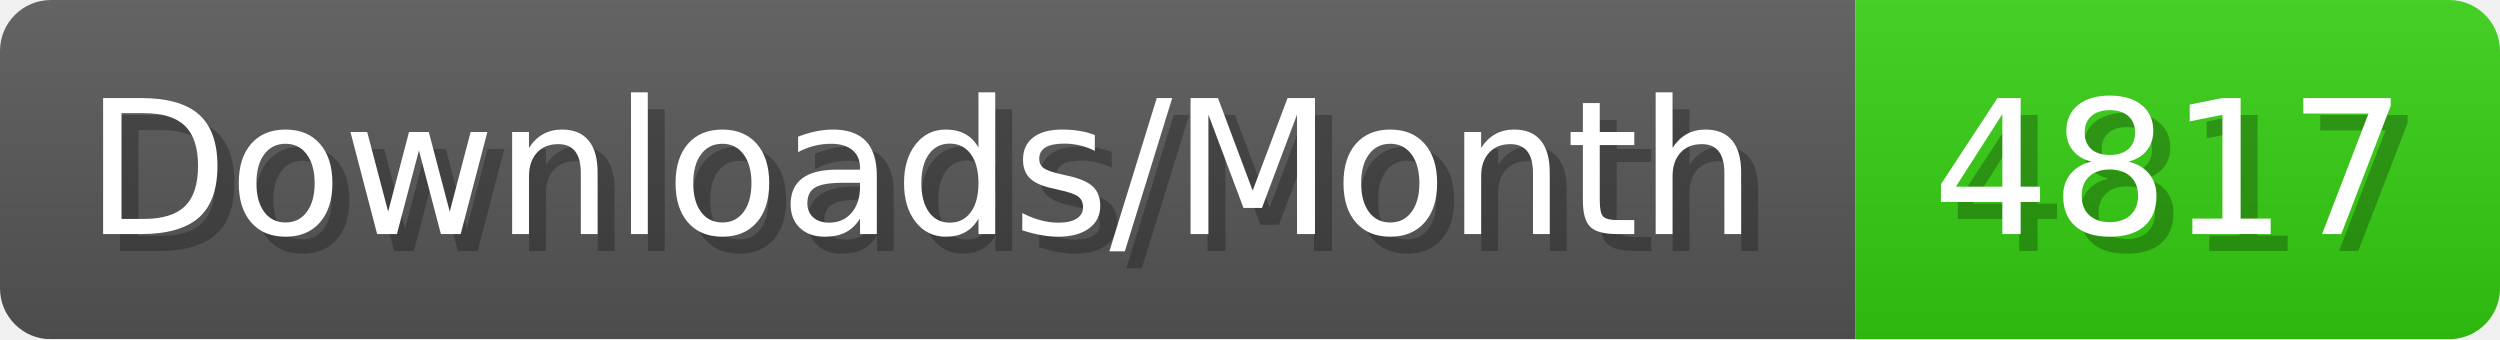
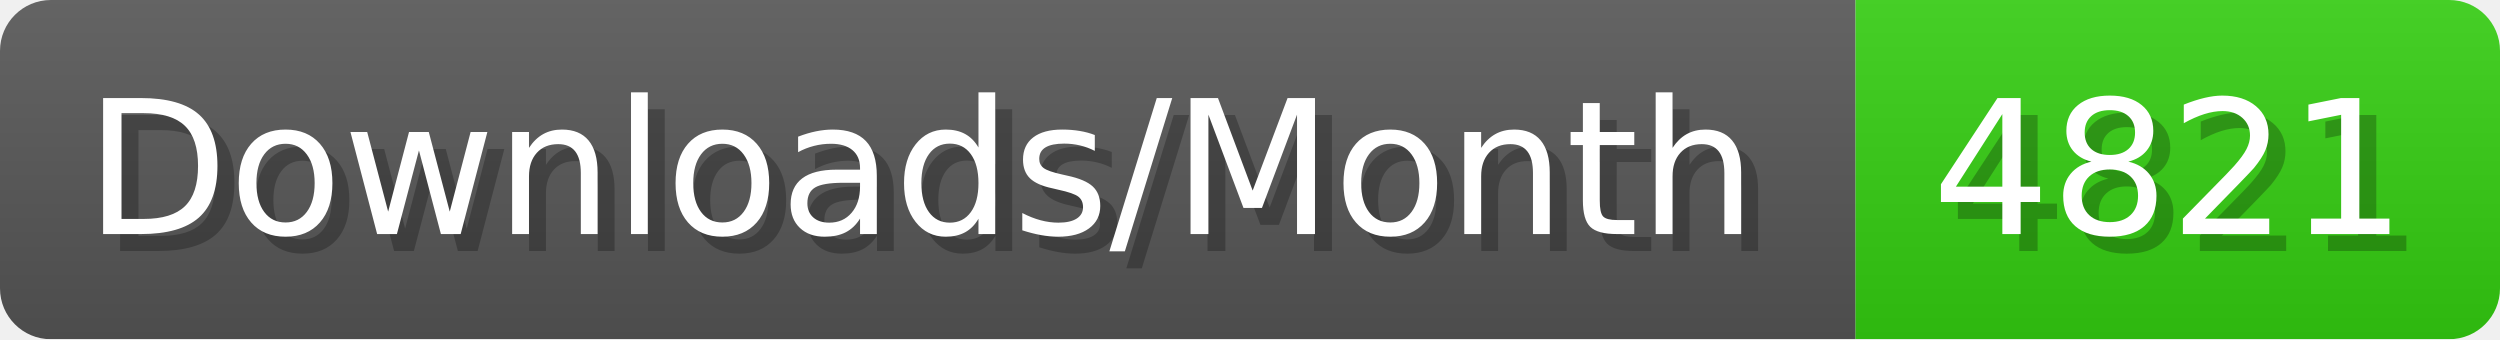
- <svg xmlns="http://www.w3.org/2000/svg" width="147.4" height="20" viewBox="0 0 1474 200" role="img" aria-label="Downloads/Month: 4817">
+ <svg xmlns="http://www.w3.org/2000/svg" width="147.4" height="20" viewBox="0 0 1474 200" role="img" aria-label="Downloads/Month: 4821">
  <linearGradient id="YlXUI" x2="0" y2="100%">
    <stop offset="0" stop-opacity=".1" stop-color="#EEE" />
    <stop offset="1" stop-opacity=".1" />
  </linearGradient>
  <mask id="JHhop">
    <rect width="1474" height="200" rx="30" fill="#FFF" />
  </mask>
  <g mask="url(#JHhop)">
    <rect width="1094" height="200" fill="#555" />
    <rect width="380" height="200" fill="#3C1" x="1094" />
    <rect width="1474" height="200" fill="url(#YlXUI)" />
  </g>
  <g aria-hidden="true" fill="#fff" text-anchor="start" font-family="Verdana,DejaVu Sans,sans-serif" font-size="110">
    <text x="60" y="148" textLength="994" fill="#000" opacity="0.25">Downloads/Month</text>
    <text x="50" y="138" textLength="994">Downloads/Month</text>
-     <text x="1149" y="148" textLength="280" fill="#000" opacity="0.25">4817</text>
-     <text x="1139" y="138" textLength="280">4817</text>
+     <text x="1149" y="148" textLength="280" fill="#000" opacity="0.25">4821</text>
+     <text x="1139" y="138" textLength="280">4821</text>
  </g>
</svg>
